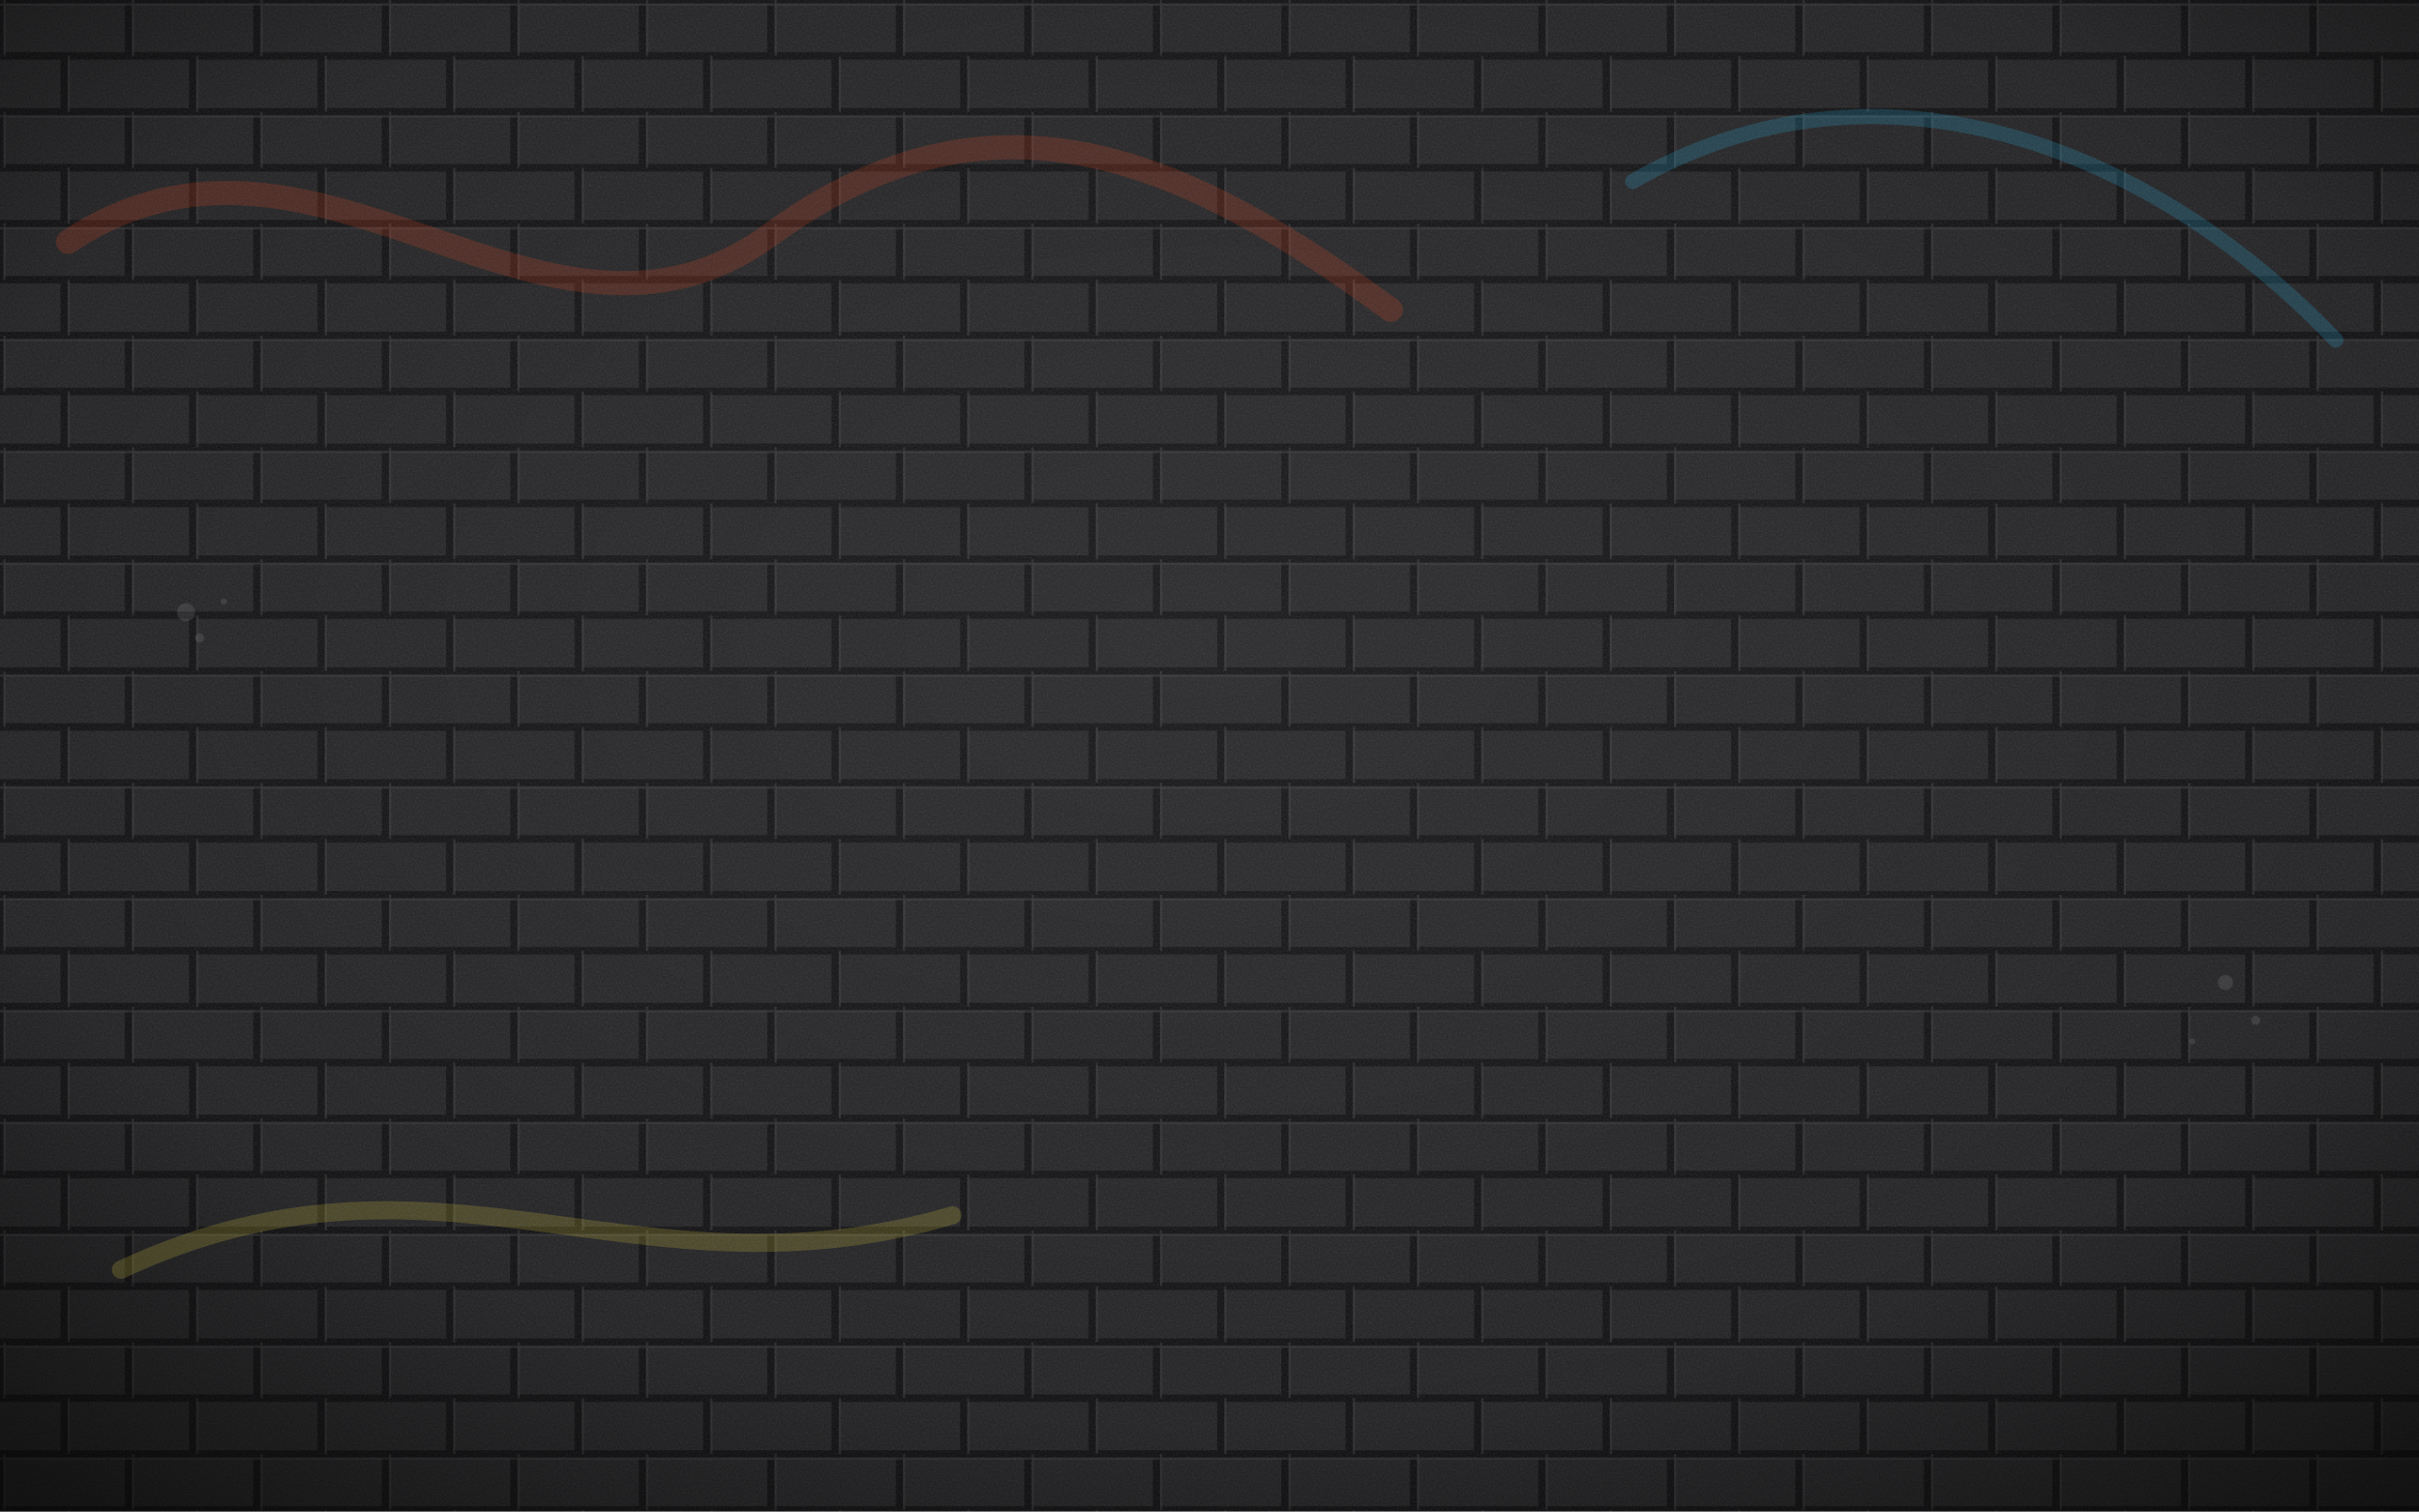
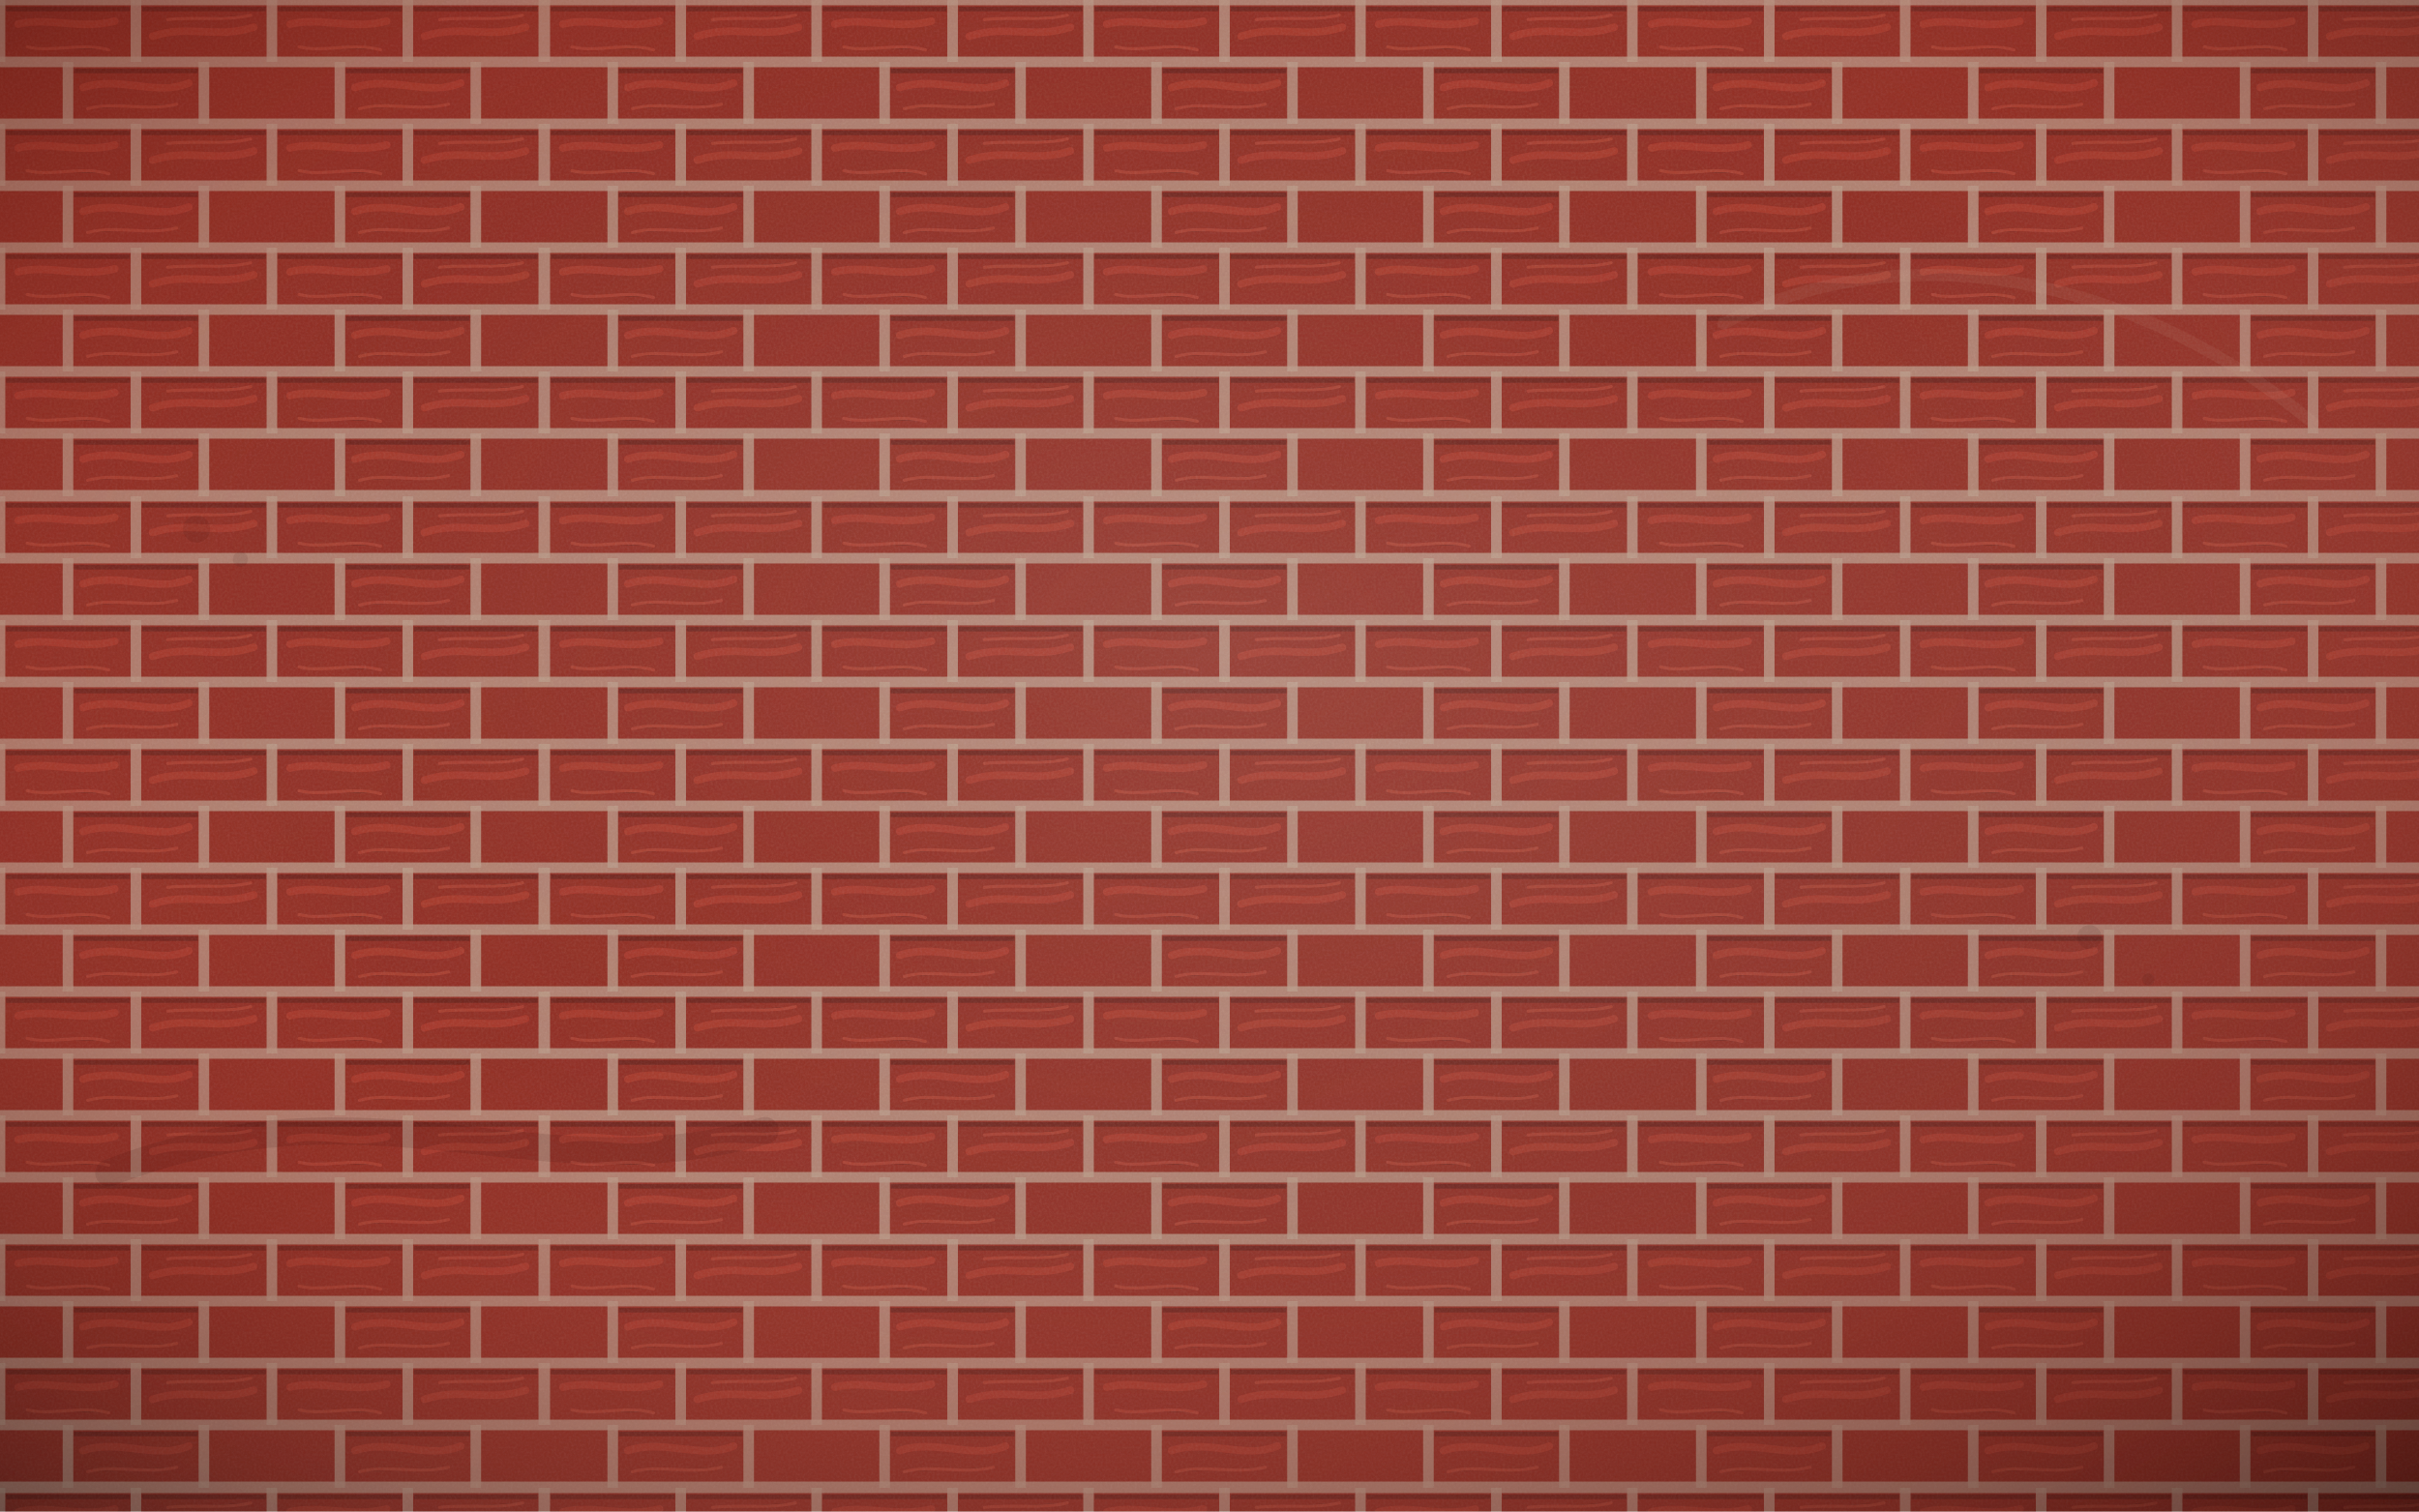
<svg xmlns="http://www.w3.org/2000/svg" width="1600" height="1000" viewBox="0 0 1600 1000">
  <defs>
-     <filter id="noise">
-       <feTurbulence type="fractalNoise" baseFrequency=".85" numOctaves="4" seed="8" stitchTiles="stitch" />
+     <pattern id="brick" width="180" height="82" patternUnits="userSpaceOnUse">
+       <rect width="180" height="82" fill="#8b261b" />
+       <path d="M0 0H180 M0 82H180 M0 41H180" stroke="#b79a87" stroke-width="7" opacity=".78" />
+       <path d="M0 0V41 M90 0V41 M180 0V41 M45 41V82 M135 41V82" stroke="#b79a87" stroke-width="7" opacity=".78" />
+       <path d="M4 6H86 M94 6H176 M49 47H131" stroke="#45110d" stroke-width="3" opacity=".48" />
+       <path d="M12 16C32 11 53 20 76 14 M101 24C126 16 143 26 168 18                M55 58C79 50 103 64 125 55" stroke="#bd3d2d" stroke-width="5" stroke-linecap="round" opacity=".45" />
+       <path d="M18 31C34 35 53 28 72 33 M111 13C129 11 150 14 166 10                M58 72C77 67 96 74 117 69" stroke="#e4654d" stroke-width="2" stroke-linecap="round" opacity=".28" />
+     </pattern>
+     <filter id="surface-noise" x="-10%" y="-10%" width="120%" height="120%">
+       <feTurbulence type="fractalNoise" baseFrequency=".62" numOctaves="3" seed="26" stitchTiles="stitch" />
      <feColorMatrix type="saturate" values="0" />
      <feComponentTransfer>
-         <feFuncA type="table" tableValues="0 .14" />
+         <feFuncA type="table" tableValues="0 .13" />
      </feComponentTransfer>
    </filter>
-     <pattern id="brick" width="170" height="74" patternUnits="userSpaceOnUse">
-       <rect width="170" height="74" fill="#242426" />
-       <path d="M0 0H170 M0 74H170 M0 37H170" stroke="#111113" stroke-width="5" />
-       <path d="M0 0V37 M85 0V37 M170 0V37 M42.5 37V74 M127.5 37V74" stroke="#111113" stroke-width="5" />
-       <path d="M0 3H170 M3 0V37 M88 0V37 M45.5 37V74 M130.5 37V74" stroke="#38383b" stroke-width="1.5" opacity=".6" />
-     </pattern>
-     <radialGradient id="vignette" cx="50%" cy="42%" r="75%">
-       <stop offset="0%" stop-color="#ffffff" stop-opacity=".035" />
-       <stop offset="70%" stop-color="#000000" stop-opacity=".05" />
-       <stop offset="100%" stop-color="#000000" stop-opacity=".58" />
+     <radialGradient id="lighting" cx="50%" cy="42%" r="80%">
+       <stop offset="0%" stop-color="#ffffff" stop-opacity=".09" />
+       <stop offset="50%" stop-color="#cf3b2b" stop-opacity=".03" />
+       <stop offset="100%" stop-color="#000000" stop-opacity=".46" />
    </radialGradient>
+     <linearGradient id="age" x1="0" y1="0" x2="1" y2="1">
+       <stop offset="0%" stop-color="#5b130f" stop-opacity=".12" />
+       <stop offset="45%" stop-color="#ffffff" stop-opacity=".025" />
+       <stop offset="100%" stop-color="#260705" stop-opacity=".22" />
+     </linearGradient>
  </defs>
  <rect width="1600" height="1000" fill="url(#brick)" />
-   <rect width="1600" height="1000" filter="url(#noise)" opacity=".85" />
-   <rect width="1600" height="1000" fill="url(#vignette)" />
-   <g opacity=".18" fill="none" stroke-linecap="round">
-     <path d="M45 160 C210 50 360 265 510 155 S790 110 920 205" stroke="#ff4c1f" stroke-width="16" />
-     <path d="M1080 120 C1240 28 1420 94 1545 225" stroke="#2bc7ff" stroke-width="10" />
-     <path d="M80 840 C290 742 420 866 630 804" stroke="#f7e143" stroke-width="12" />
+   <rect width="1600" height="1000" filter="url(#surface-noise)" opacity=".92" />
+   <rect width="1600" height="1000" fill="url(#age)" />
+   <rect width="1600" height="1000" fill="url(#lighting)" />
+   <g fill="none" stroke-linecap="round">
+     <path d="M72 776C248 708 356 792 506 748" stroke="#310907" stroke-width="18" opacity=".12" />
+     <path d="M1140 214C1260 152 1414 183 1530 280" stroke="#d0ae96" stroke-width="8" opacity=".09" />
  </g>
-   <g opacity=".1" fill="#fff">
-     <circle cx="123" cy="405" r="6" />
-     <circle cx="132" cy="422" r="3" />
-     <circle cx="148" cy="398" r="2" />
-     <circle cx="1472" cy="650" r="5" />
-     <circle cx="1492" cy="675" r="3" />
-     <circle cx="1450" cy="689" r="2" />
+   <g fill="#2a0806" opacity=".10">
+     <circle cx="130" cy="350" r="9" />
+     <circle cx="159" cy="370" r="5" />
+     <circle cx="1382" cy="620" r="8" />
+     <circle cx="1421" cy="648" r="4" />
  </g>
</svg>
